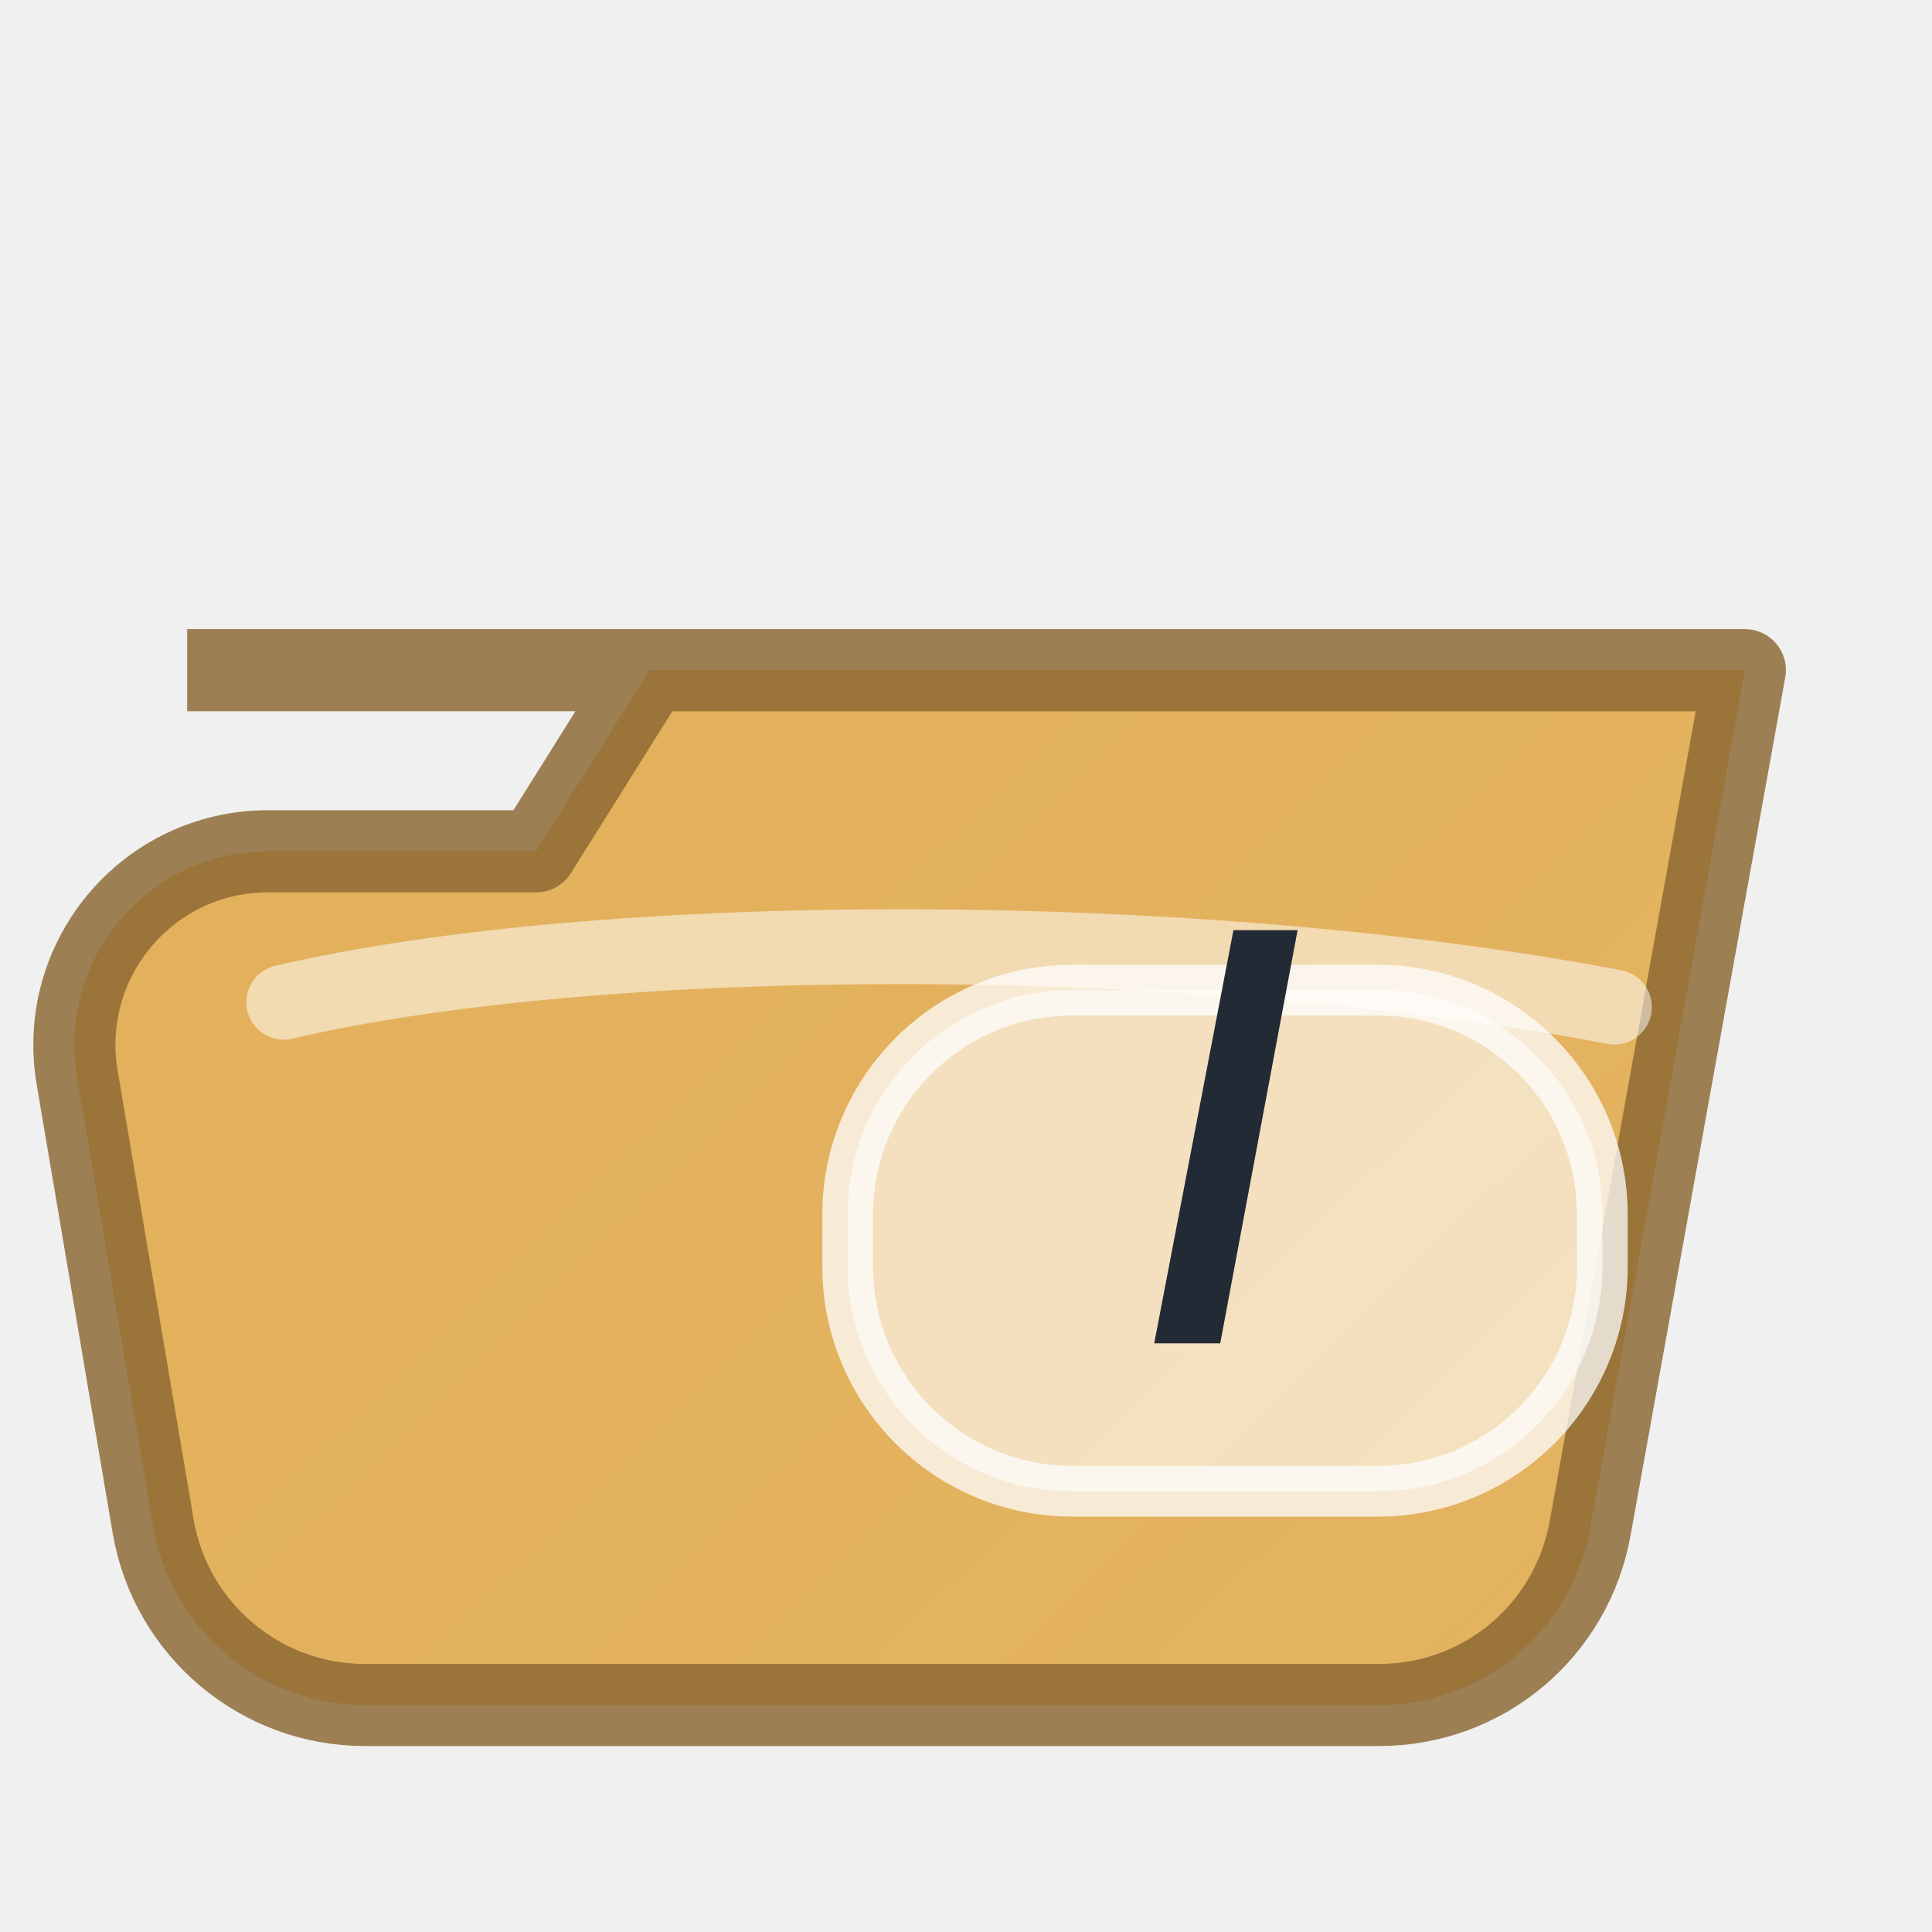
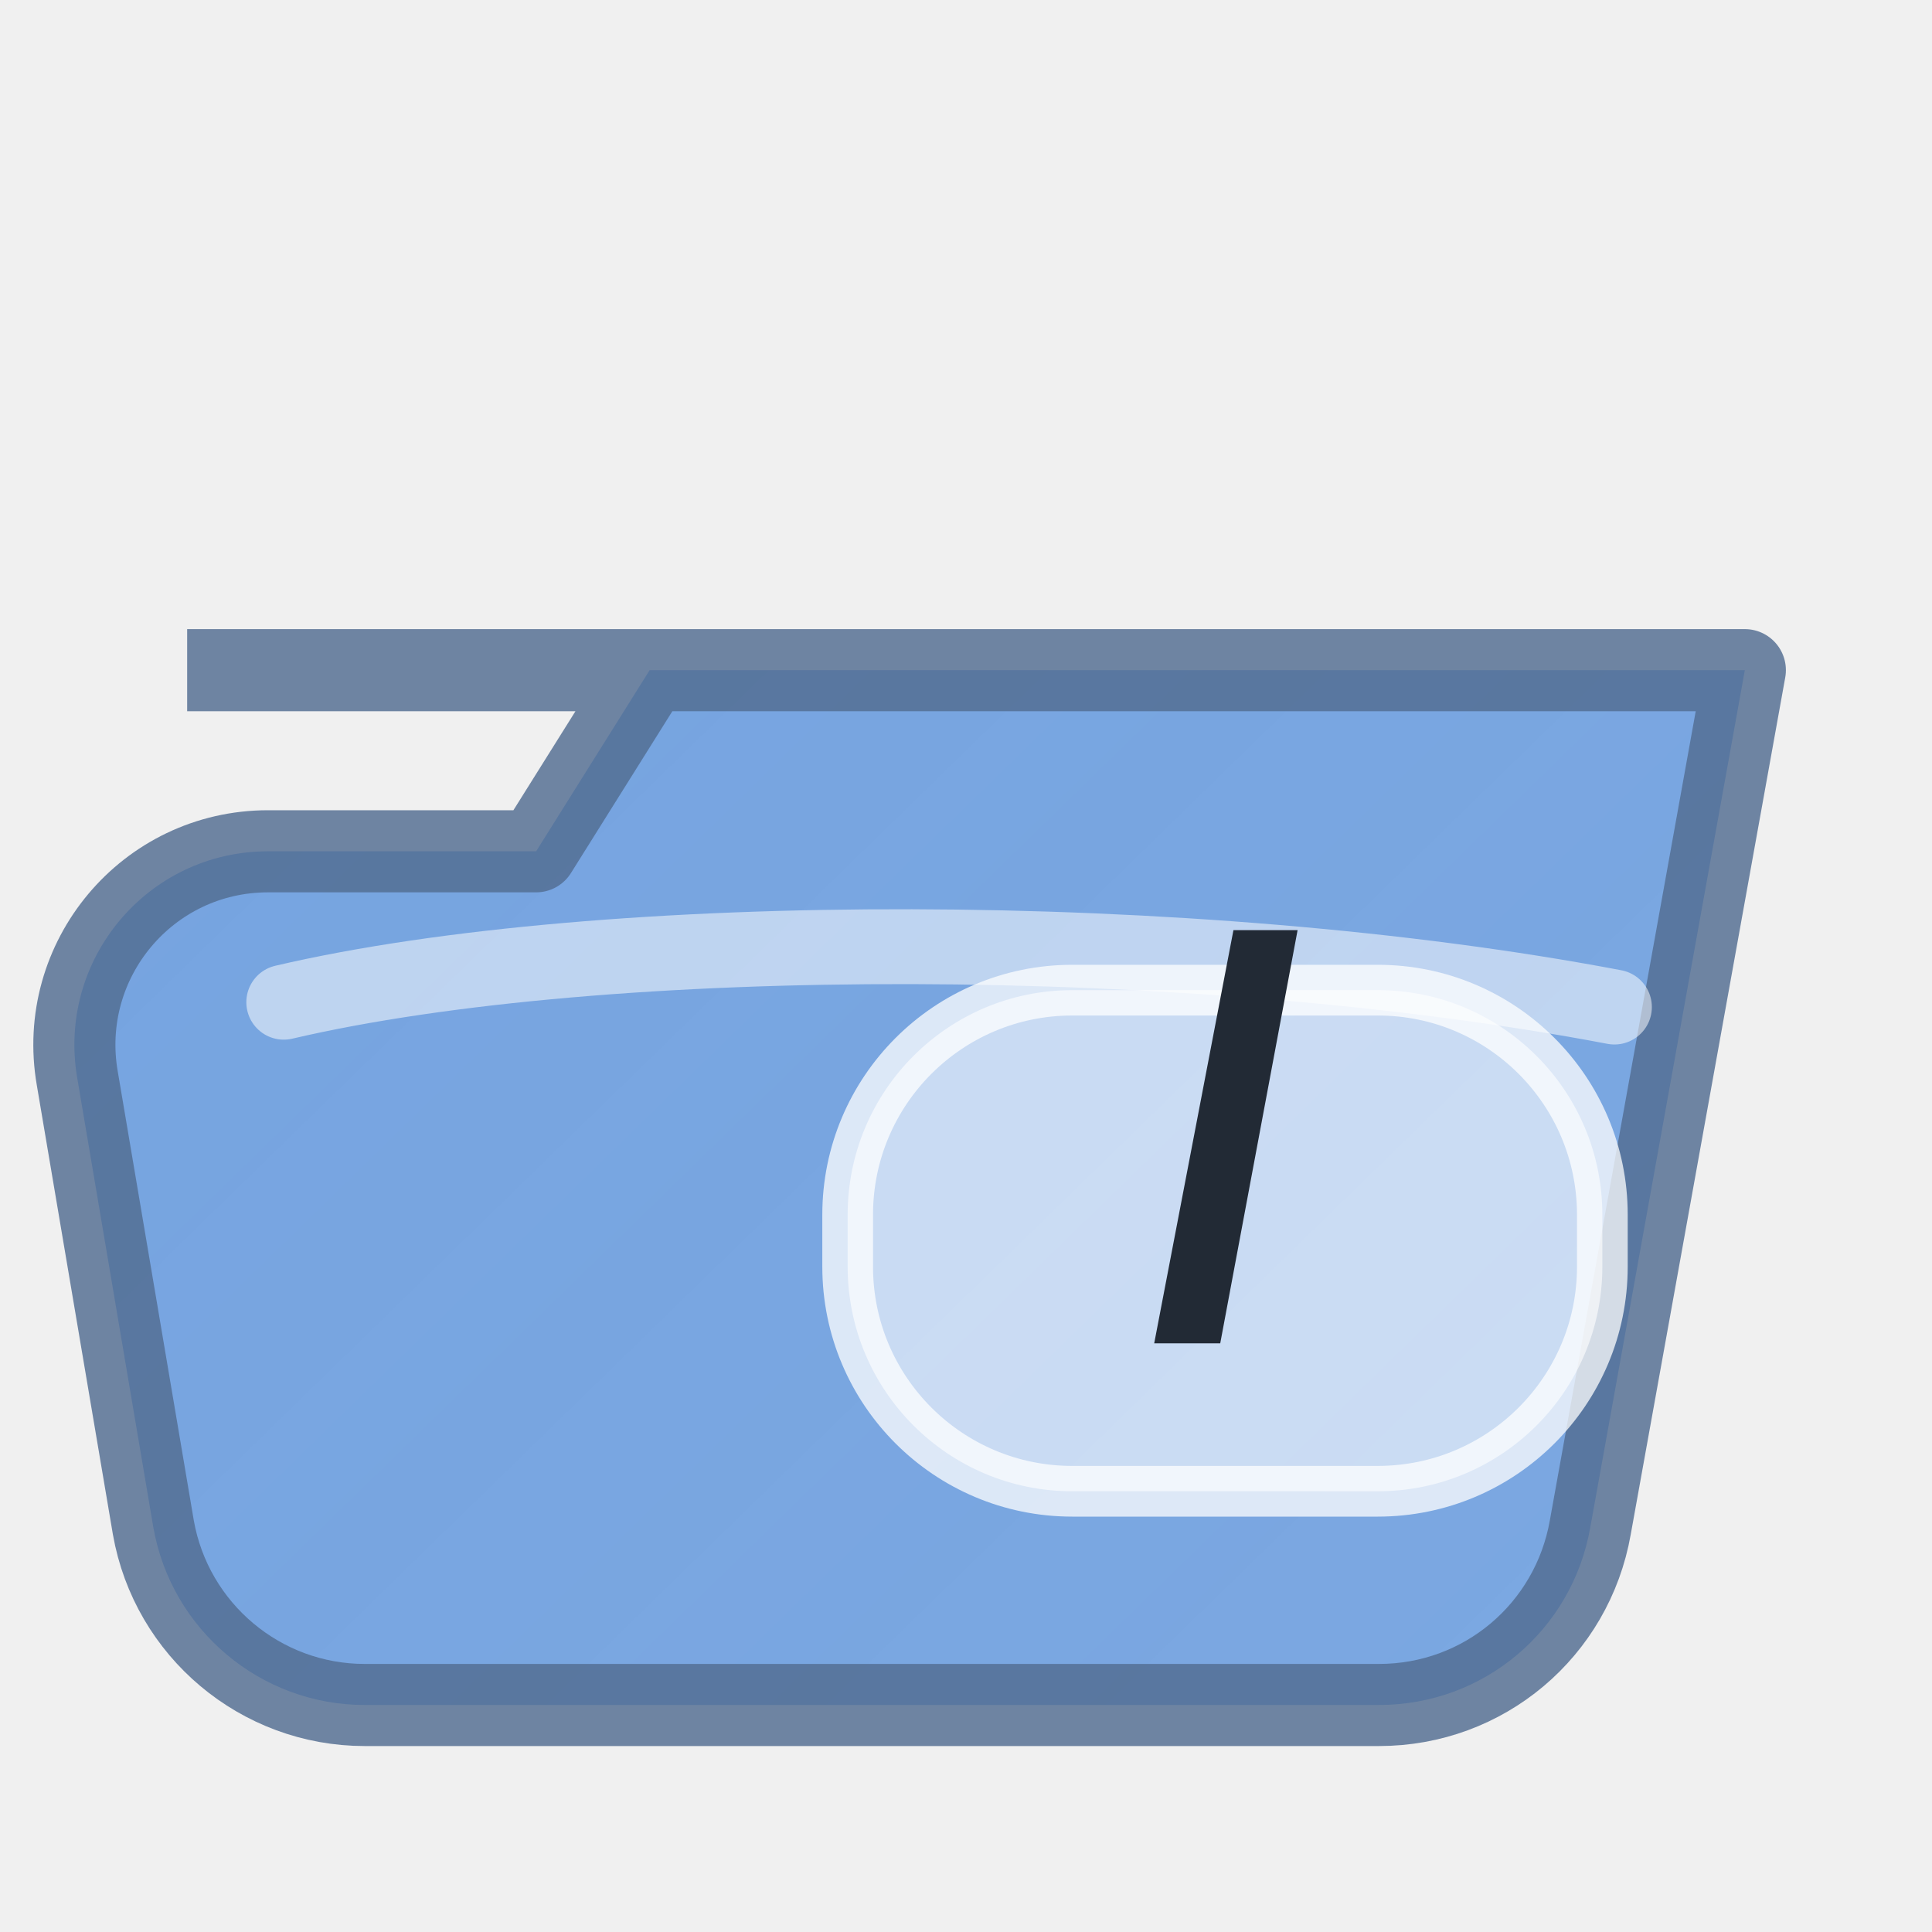
<svg xmlns="http://www.w3.org/2000/svg" width="16" height="16" viewBox="0 0 16 16">
  <defs>
    <linearGradient id="folder" x1="2.2" y1="2.4" x2="13.7" y2="14.2" gradientUnits="userSpaceOnUse">
-       <stop stop-color="#E2AC50" stop-opacity=".94" />
-       <stop offset="1" stop-color="#E2AC50" stop-opacity=".9" />
+       <stop stop-color="#6E9FDF" stop-opacity=".94" />
+       <stop offset="1" stop-color="#6E9FDF" stop-opacity=".9" />
    </linearGradient>
  </defs>
-   <path d="M1.55 5.55h12.9l-1.28 7.1c-.15.85-.88 1.47-1.75 1.47H3.02c-.86 0-1.6-.62-1.75-1.47L.64 8.93c-.17-.98.58-1.88 1.58-1.88h2.22l.94-1.5h8.94" fill="url(#folder)" stroke="#8A6731" stroke-opacity=".82" stroke-width=".68" stroke-linejoin="round" />
+   <path d="M1.55 5.55h12.9l-1.28 7.1c-.15.85-.88 1.47-1.75 1.47H3.02c-.86 0-1.6-.62-1.75-1.47L.64 8.93c-.17-.98.58-1.88 1.58-1.88h2.22l.94-1.5h8.94" fill="url(#folder)" stroke="#526D91" stroke-opacity=".82" stroke-width=".68" stroke-linejoin="round" />
  <path d="M2.35 8.3c2.65-.62 7.55-.62 11.02.04" fill="none" stroke="#FFFFFF" stroke-width=".62" stroke-linecap="round" opacity=".52" />
  <rect x="7.02" y="8.2" width="6.25" height="4.15" rx="1.86" fill="#FFFFFF" fill-opacity=".6" stroke="#FFFFFF" stroke-opacity=".74" stroke-width=".42" />
  <text x="10.15" y="11.03" text-anchor="middle" fill="#222A35" font-family="-apple-system,BlinkMacSystemFont,'Helvetica Neue',Arial,sans-serif" font-size="4.6" font-weight="760" letter-spacing="-.1">/</text>
</svg>
